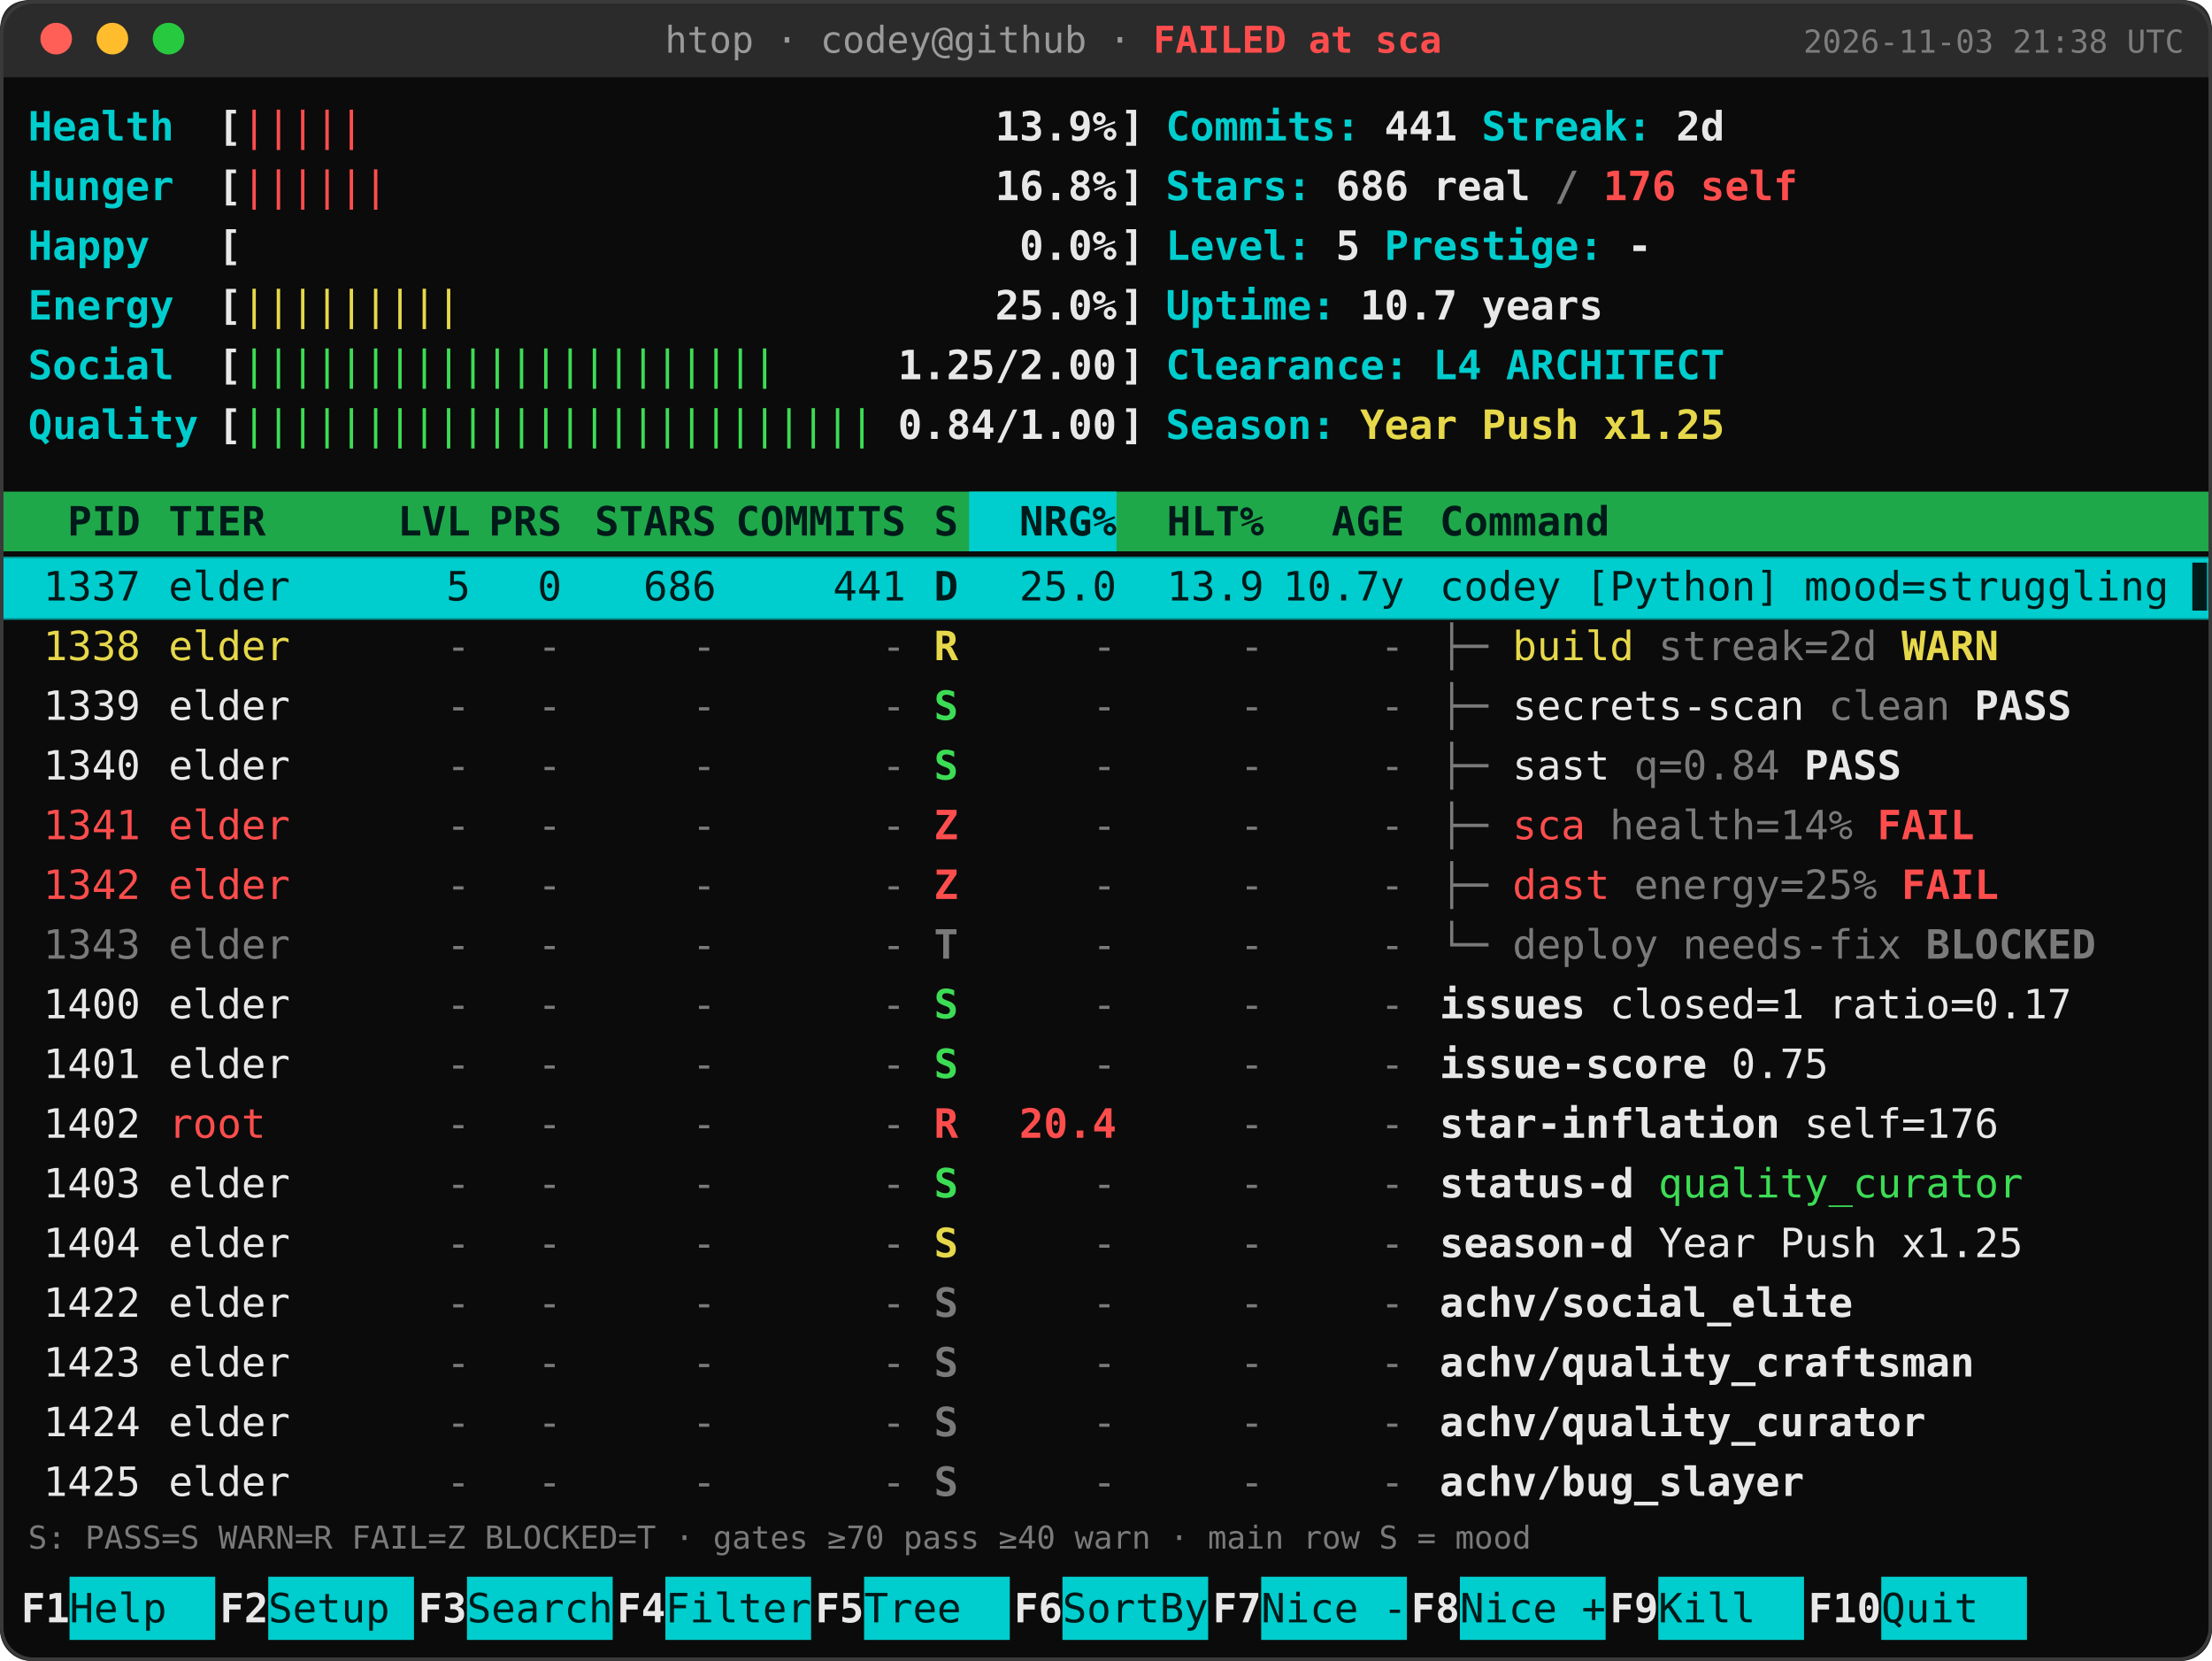
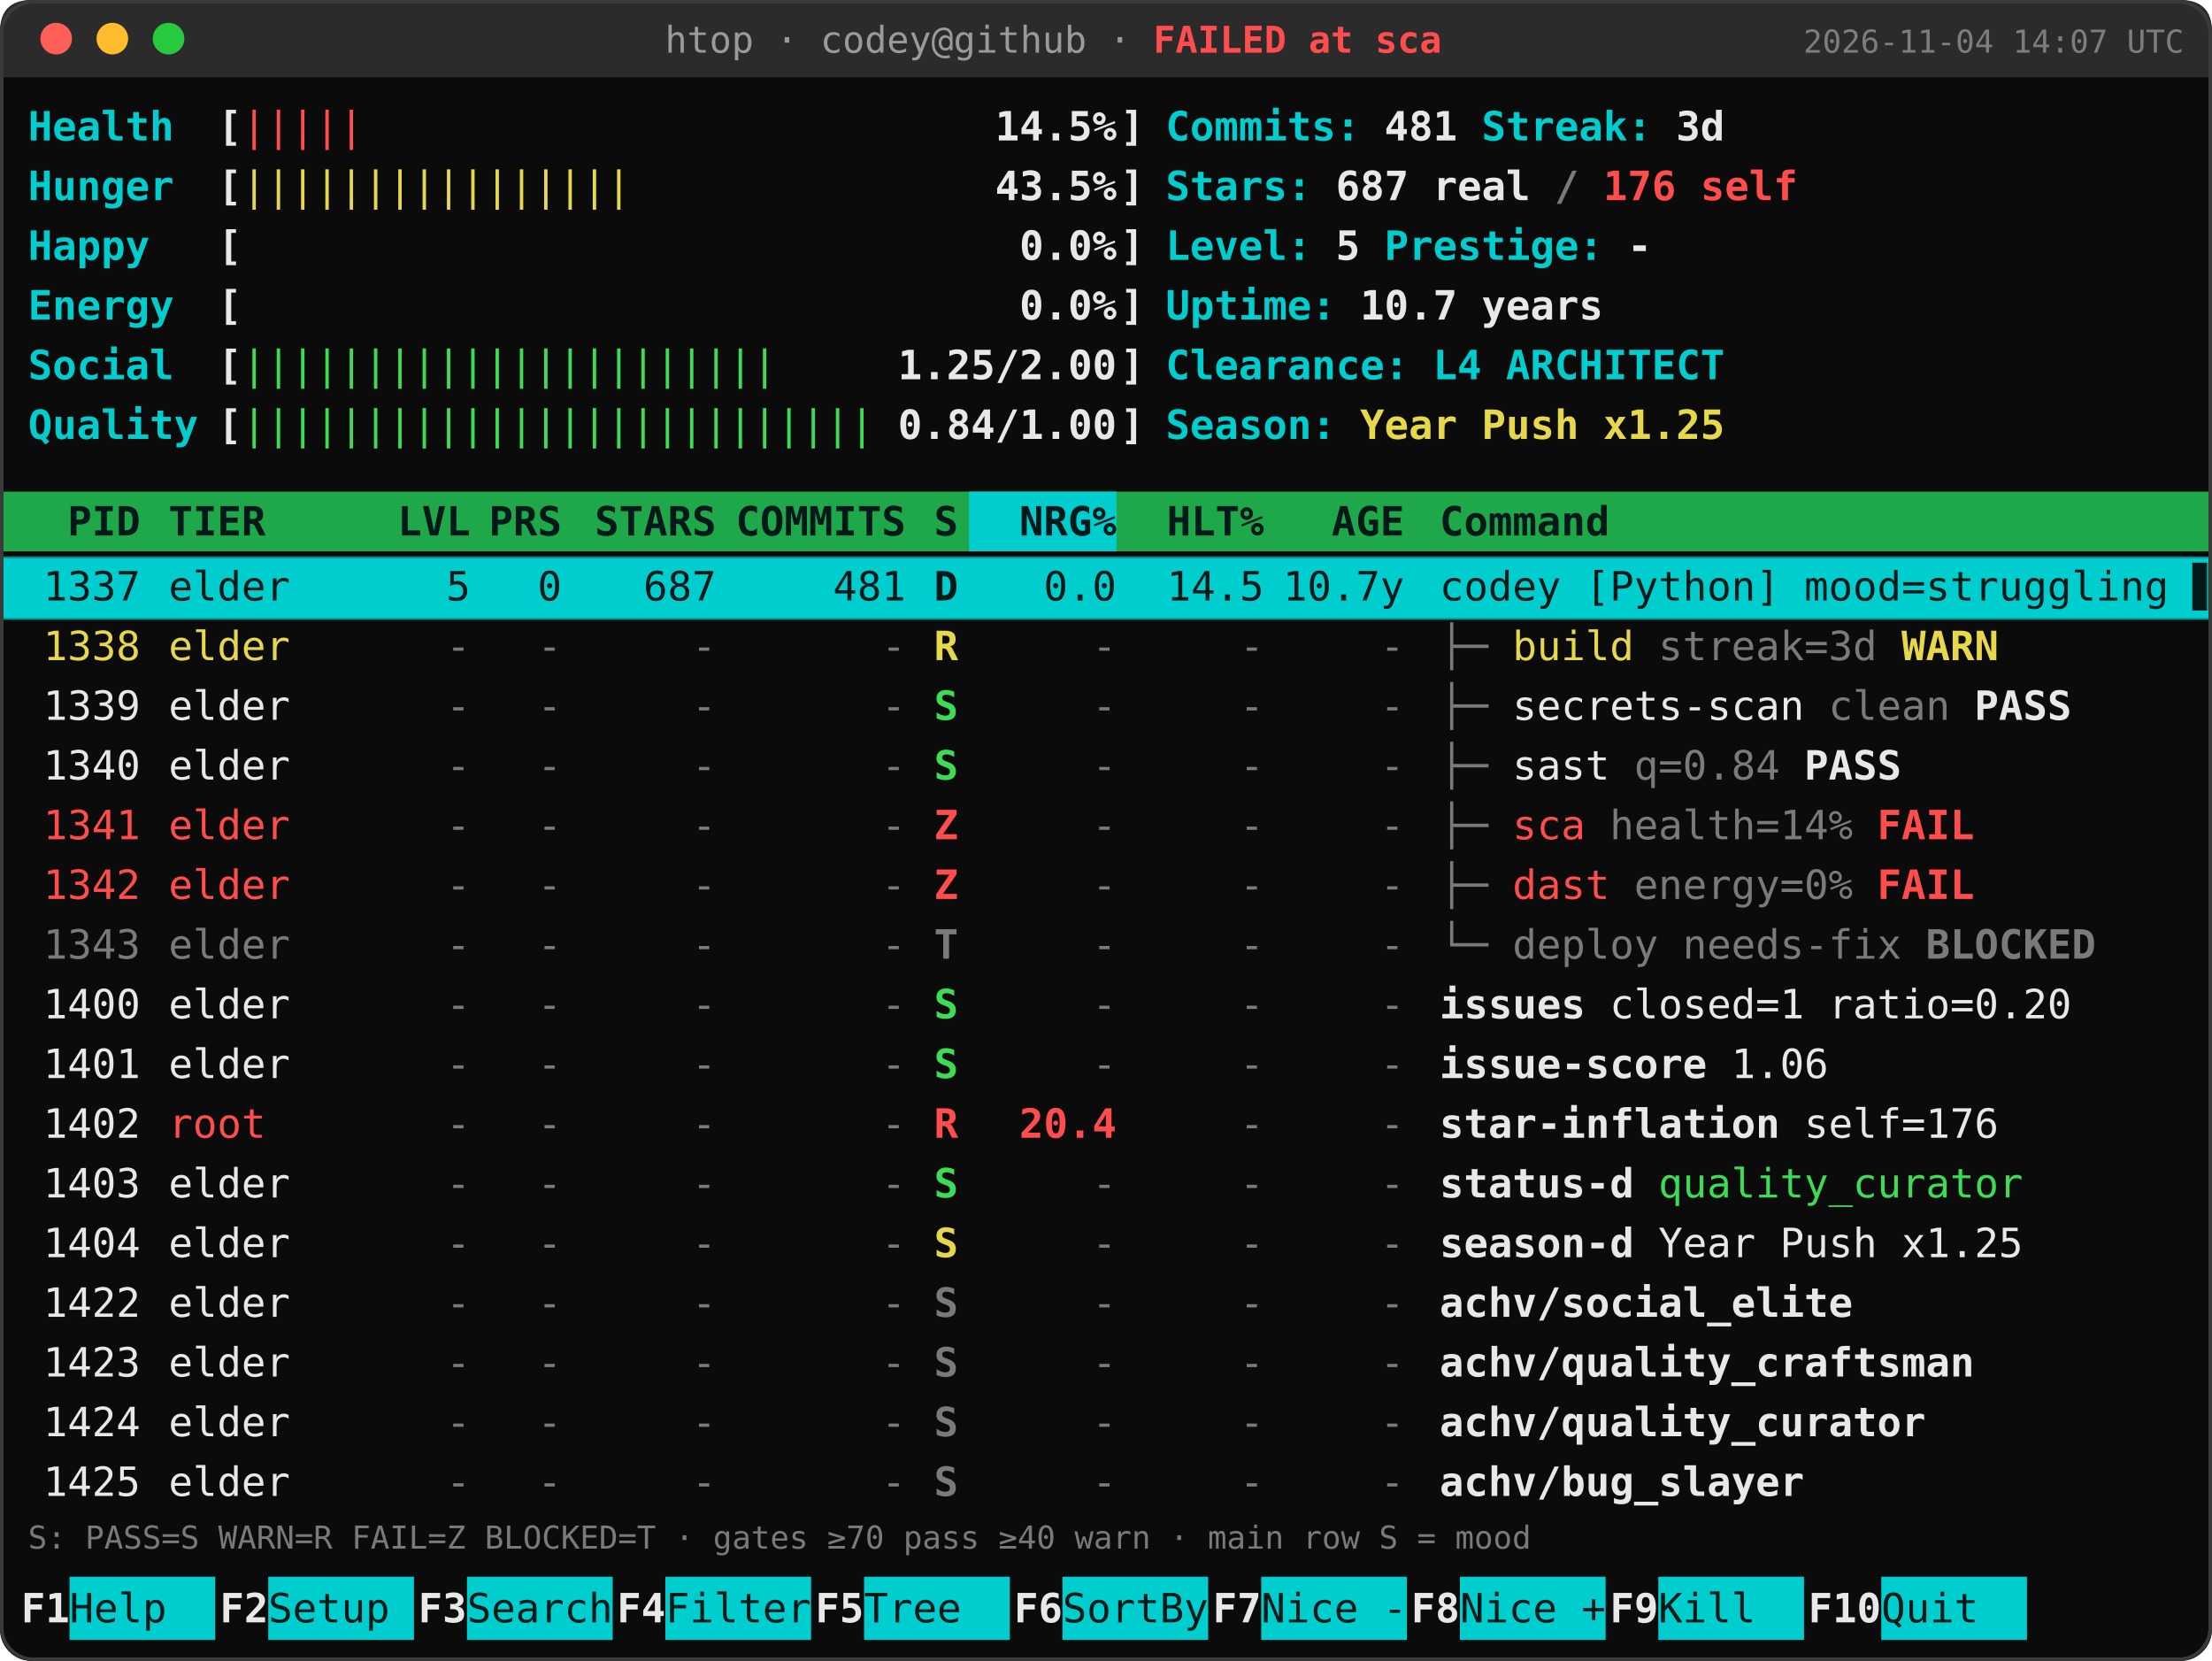
<svg xmlns="http://www.w3.org/2000/svg" width="630" height="473" viewBox="0 0 630 473">
  <style>
  text { font-family: 'DejaVu Sans Mono','Menlo','Consolas','Liberation Mono','Courier New',monospace; }
  @keyframes cur { 0%,49% { opacity:1 } 50%,100% { opacity:0 } }
  @keyframes pulse { 0%,100% { opacity:1 } 50% { opacity:0.72 } }
  @keyframes rowblink { 0%,100% { opacity:1 } 50% { opacity:0.45 } }
  @keyframes scan { from { transform:translateY(0) } to { transform:translateY(272px) } }
  .cursor { animation: cur 1s step-end infinite; }
  .bars   { animation: pulse 3.2s ease-in-out infinite; }
  .failrow { animation: rowblink 1.8s ease-in-out infinite; }
  .scan   { animation: scan 14.4s steps(16, end) infinite; }
</style>
  <rect width="630" height="473" rx="9" fill="#0b0b0b" />
  <path d="M0 22 V9 Q0 0 9 0 H621 Q630 0 630 9 V22 Z" fill="#2b2b2b" />
  <circle cx="16" cy="11" r="4.5" fill="#ff5f56" />
  <circle cx="32" cy="11" r="4.5" fill="#ffbd2e" />
  <circle cx="48" cy="11" r="4.5" fill="#27c93f" />
  <text x="300" y="15" text-anchor="middle" font-size="10.5" fill="#9a9a9a">htop · codey@github · <tspan fill="#ff4d4d" font-weight="700">FAILED at sca</tspan>
  </text>
-   <text x="622" y="15" text-anchor="end" font-size="9" fill="#7d7d7d">2026-11-03 21:38 UTC</text>
+   <text x="622" y="15" text-anchor="end" font-size="9" fill="#7d7d7d">2026-11-04 14:07 UTC</text>
  <text x="8" y="40" font-size="11.5" fill="#00cdcd" text-anchor="start" font-weight="700">Health</text>
  <text x="62" y="40" font-size="11.5" fill="#e8e8e8" text-anchor="start" font-weight="700">[</text>
  <text class="bars" x="68.92" y="40" font-size="11.5" fill="#ff4d4d" textLength="34.60" lengthAdjust="spacing">|||||</text>
-   <text x="318.04" y="40" font-size="11.5" fill="#e8e8e8" text-anchor="end" font-weight="700">13.9%</text>
+   <text x="318.04" y="40" font-size="11.5" fill="#e8e8e8" text-anchor="end" font-weight="700">14.5%</text>
  <text x="319.04" y="40" font-size="11.5" fill="#e8e8e8" text-anchor="start" font-weight="700">]</text>
  <text x="8" y="57" font-size="11.5" fill="#00cdcd" text-anchor="start" font-weight="700">Hunger</text>
  <text x="62" y="57" font-size="11.5" fill="#e8e8e8" text-anchor="start" font-weight="700">[</text>
-   <text class="bars" x="68.92" y="57" font-size="11.5" fill="#ff4d4d" textLength="41.52" lengthAdjust="spacing">||||||</text>
-   <text x="318.04" y="57" font-size="11.5" fill="#e8e8e8" text-anchor="end" font-weight="700">16.8%</text>
+   <text class="bars" x="68.92" y="57" font-size="11.5" fill="#e6d84a" textLength="110.72" lengthAdjust="spacing">||||||||||||||||</text>
+   <text x="318.04" y="57" font-size="11.5" fill="#e8e8e8" text-anchor="end" font-weight="700">43.5%</text>
  <text x="319.04" y="57" font-size="11.5" fill="#e8e8e8" text-anchor="start" font-weight="700">]</text>
  <text x="8" y="74" font-size="11.5" fill="#00cdcd" text-anchor="start" font-weight="700">Happy</text>
  <text x="62" y="74" font-size="11.5" fill="#e8e8e8" text-anchor="start" font-weight="700">[</text>
  <text x="318.04" y="74" font-size="11.5" fill="#e8e8e8" text-anchor="end" font-weight="700">0.0%</text>
  <text x="319.04" y="74" font-size="11.5" fill="#e8e8e8" text-anchor="start" font-weight="700">]</text>
  <text x="8" y="91" font-size="11.5" fill="#00cdcd" text-anchor="start" font-weight="700">Energy</text>
  <text x="62" y="91" font-size="11.5" fill="#e8e8e8" text-anchor="start" font-weight="700">[</text>
-   <text class="bars" x="68.92" y="91" font-size="11.5" fill="#e6d84a" textLength="62.28" lengthAdjust="spacing">|||||||||</text>
-   <text x="318.04" y="91" font-size="11.5" fill="#e8e8e8" text-anchor="end" font-weight="700">25.0%</text>
+   <text x="318.04" y="91" font-size="11.5" fill="#e8e8e8" text-anchor="end" font-weight="700">0.0%</text>
  <text x="319.04" y="91" font-size="11.5" fill="#e8e8e8" text-anchor="start" font-weight="700">]</text>
  <text x="8" y="108" font-size="11.5" fill="#00cdcd" text-anchor="start" font-weight="700">Social</text>
  <text x="62" y="108" font-size="11.5" fill="#e8e8e8" text-anchor="start" font-weight="700">[</text>
  <text class="bars" x="68.92" y="108" font-size="11.5" fill="#3ddc55" textLength="152.24" lengthAdjust="spacing">||||||||||||||||||||||</text>
  <text x="318.04" y="108" font-size="11.5" fill="#e8e8e8" text-anchor="end" font-weight="700">1.25/2.00</text>
  <text x="319.04" y="108" font-size="11.5" fill="#e8e8e8" text-anchor="start" font-weight="700">]</text>
  <text x="8" y="125" font-size="11.5" fill="#00cdcd" text-anchor="start" font-weight="700">Quality</text>
  <text x="62" y="125" font-size="11.5" fill="#e8e8e8" text-anchor="start" font-weight="700">[</text>
  <text class="bars" x="68.92" y="125" font-size="11.5" fill="#3ddc55" textLength="179.92" lengthAdjust="spacing">||||||||||||||||||||||||||</text>
  <text x="318.04" y="125" font-size="11.5" fill="#e8e8e8" text-anchor="end" font-weight="700">0.84/1.00</text>
  <text x="319.04" y="125" font-size="11.5" fill="#e8e8e8" text-anchor="start" font-weight="700">]</text>
  <text x="332" y="40" font-size="11.5" fill="#00cdcd" text-anchor="start" font-weight="700">Commits:</text>
-   <text x="394.28" y="40" font-size="11.5" fill="#e8e8e8" font-weight="700">441 <tspan fill="#00cdcd">Streak:</tspan> 2d</text>
+   <text x="394.28" y="40" font-size="11.5" fill="#e8e8e8" font-weight="700">481 <tspan fill="#00cdcd">Streak:</tspan> 3d</text>
  <text x="332" y="57" font-size="11.5" fill="#00cdcd" text-anchor="start" font-weight="700">Stars:</text>
-   <text x="380.44" y="57" font-size="11.5" fill="#e8e8e8" font-weight="700">686 real <tspan fill="#7a7a7a">/</tspan>
+   <text x="380.44" y="57" font-size="11.5" fill="#e8e8e8" font-weight="700">687 real <tspan fill="#7a7a7a">/</tspan>
    <tspan fill="#ff4d4d">176 self</tspan>
  </text>
  <text x="332" y="74" font-size="11.5" fill="#00cdcd" text-anchor="start" font-weight="700">Level:</text>
  <text x="380.44" y="74" font-size="11.5" fill="#e8e8e8" font-weight="700">5 <tspan fill="#00cdcd">Prestige:</tspan> -</text>
  <text x="332" y="91" font-size="11.5" fill="#00cdcd" text-anchor="start" font-weight="700">Uptime:</text>
  <text x="387.36" y="91" font-size="11.5" fill="#e8e8e8" font-weight="700">10.7 years</text>
  <text x="332" y="108" font-size="11.5" fill="#00cdcd" text-anchor="start" font-weight="700">Clearance:</text>
  <text x="408.12" y="108" font-size="11.5" fill="#e8e8e8" font-weight="700">
    <tspan fill="#00cdcd">L4 ARCHITECT</tspan>
  </text>
  <text x="332" y="125" font-size="11.5" fill="#00cdcd" text-anchor="start" font-weight="700">Season:</text>
  <text x="387.36" y="125" font-size="11.5" fill="#e8e8e8" font-weight="700">
    <tspan fill="#e6d84a">Year Push x1.25</tspan>
  </text>
  <rect x="0" y="140" width="630" height="17" fill="#1fa84a" />
  <rect x="276" y="140" width="42" height="17" fill="#00cdcd" />
  <text x="40" y="152.5" font-size="11.5" fill="#001a1a" text-anchor="end" font-weight="700">PID</text>
  <text x="48" y="152.5" font-size="11.5" fill="#001a1a" text-anchor="start" font-weight="700">TIER</text>
  <text x="134" y="152.5" font-size="11.5" fill="#001a1a" text-anchor="end" font-weight="700">LVL</text>
  <text x="160" y="152.5" font-size="11.5" fill="#001a1a" text-anchor="end" font-weight="700">PRS</text>
  <text x="204" y="152.5" font-size="11.5" fill="#001a1a" text-anchor="end" font-weight="700">STARS</text>
  <text x="258" y="152.5" font-size="11.5" fill="#001a1a" text-anchor="end" font-weight="700">COMMITS</text>
  <text x="266" y="152.5" font-size="11.5" fill="#001a1a" text-anchor="start" font-weight="700">S</text>
  <text x="318" y="152.5" font-size="11.5" fill="#001a1a" text-anchor="end" font-weight="700">NRG%</text>
  <text x="360" y="152.5" font-size="11.5" fill="#001a1a" text-anchor="end" font-weight="700">HLT%</text>
  <text x="400" y="152.5" font-size="11.5" fill="#001a1a" text-anchor="end" font-weight="700">AGE</text>
  <text x="410" y="152.5" font-size="11.5" fill="#001a1a" text-anchor="start" font-weight="700">Command</text>
  <rect x="0" y="159" width="630" height="17" fill="#00cdcd" />
  <text x="40" y="171" font-size="11.5" fill="#001a1a" text-anchor="end">1337</text>
  <text x="48" y="171" font-size="11.5" fill="#001a1a" text-anchor="start">elder</text>
  <text x="134" y="171" font-size="11.5" fill="#001a1a" text-anchor="end">5</text>
  <text x="160" y="171" font-size="11.5" fill="#001a1a" text-anchor="end">0</text>
-   <text x="204" y="171" font-size="11.5" fill="#001a1a" text-anchor="end">686</text>
-   <text x="258" y="171" font-size="11.5" fill="#001a1a" text-anchor="end">441</text>
+   <text x="204" y="171" font-size="11.5" fill="#001a1a" text-anchor="end">687</text>
+   <text x="258" y="171" font-size="11.5" fill="#001a1a" text-anchor="end">481</text>
  <text x="266" y="171" font-size="11.5" fill="#001a1a" text-anchor="start" font-weight="700">D</text>
-   <text x="318" y="171" font-size="11.5" fill="#001a1a" text-anchor="end">25.0</text>
-   <text x="360" y="171" font-size="11.5" fill="#001a1a" text-anchor="end">13.9</text>
+   <text x="318" y="171" font-size="11.5" fill="#001a1a" text-anchor="end">0.0</text>
+   <text x="360" y="171" font-size="11.5" fill="#001a1a" text-anchor="end">14.5</text>
  <text x="400" y="171" font-size="11.5" fill="#001a1a" text-anchor="end">10.7y</text>
  <text x="410" y="171" font-size="11.5" fill="#001a1a">codey [Python] mood=struggling</text>
  <text class="cursor" x="624.5" y="171" font-size="11.5" fill="#001a1a">█</text>
  <text x="40" y="188" font-size="11.5" fill="#e6d84a" text-anchor="end">1338</text>
  <text x="48" y="188" font-size="11.5" fill="#e6d84a" text-anchor="start">elder</text>
  <text x="134" y="188" font-size="11.5" fill="#7a7a7a" text-anchor="end">-</text>
  <text x="160" y="188" font-size="11.5" fill="#7a7a7a" text-anchor="end">-</text>
  <text x="204" y="188" font-size="11.5" fill="#7a7a7a" text-anchor="end">-</text>
  <text x="258" y="188" font-size="11.5" fill="#7a7a7a" text-anchor="end">-</text>
  <text x="266" y="188" font-size="11.5" fill="#e6d84a" text-anchor="start" font-weight="700">R</text>
  <text x="318" y="188" font-size="11.5" fill="#7a7a7a" text-anchor="end">-</text>
  <text x="360" y="188" font-size="11.5" fill="#7a7a7a" text-anchor="end">-</text>
  <text x="400" y="188" font-size="11.5" fill="#7a7a7a" text-anchor="end">-</text>
  <text x="410" y="188" font-size="11.5" fill="#e6d84a">
-     <tspan fill="#7a7a7a">├─</tspan> build <tspan fill="#7a7a7a">streak=2d</tspan>
+     <tspan fill="#7a7a7a">├─</tspan> build <tspan fill="#7a7a7a">streak=3d</tspan>
    <tspan font-weight="700">WARN</tspan>
  </text>
  <text x="40" y="205" font-size="11.5" fill="#e8e8e8" text-anchor="end">1339</text>
  <text x="48" y="205" font-size="11.5" fill="#e8e8e8" text-anchor="start">elder</text>
  <text x="134" y="205" font-size="11.5" fill="#7a7a7a" text-anchor="end">-</text>
  <text x="160" y="205" font-size="11.5" fill="#7a7a7a" text-anchor="end">-</text>
  <text x="204" y="205" font-size="11.5" fill="#7a7a7a" text-anchor="end">-</text>
  <text x="258" y="205" font-size="11.5" fill="#7a7a7a" text-anchor="end">-</text>
  <text x="266" y="205" font-size="11.5" fill="#3ddc55" text-anchor="start" font-weight="700">S</text>
  <text x="318" y="205" font-size="11.5" fill="#7a7a7a" text-anchor="end">-</text>
  <text x="360" y="205" font-size="11.5" fill="#7a7a7a" text-anchor="end">-</text>
  <text x="400" y="205" font-size="11.5" fill="#7a7a7a" text-anchor="end">-</text>
  <text x="410" y="205" font-size="11.5" fill="#e8e8e8">
    <tspan fill="#7a7a7a">├─</tspan> secrets-scan <tspan fill="#7a7a7a">clean</tspan>
    <tspan font-weight="700">PASS</tspan>
  </text>
  <text x="40" y="222" font-size="11.5" fill="#e8e8e8" text-anchor="end">1340</text>
  <text x="48" y="222" font-size="11.5" fill="#e8e8e8" text-anchor="start">elder</text>
  <text x="134" y="222" font-size="11.5" fill="#7a7a7a" text-anchor="end">-</text>
  <text x="160" y="222" font-size="11.5" fill="#7a7a7a" text-anchor="end">-</text>
  <text x="204" y="222" font-size="11.5" fill="#7a7a7a" text-anchor="end">-</text>
  <text x="258" y="222" font-size="11.5" fill="#7a7a7a" text-anchor="end">-</text>
  <text x="266" y="222" font-size="11.5" fill="#3ddc55" text-anchor="start" font-weight="700">S</text>
  <text x="318" y="222" font-size="11.5" fill="#7a7a7a" text-anchor="end">-</text>
  <text x="360" y="222" font-size="11.5" fill="#7a7a7a" text-anchor="end">-</text>
  <text x="400" y="222" font-size="11.5" fill="#7a7a7a" text-anchor="end">-</text>
  <text x="410" y="222" font-size="11.5" fill="#e8e8e8">
    <tspan fill="#7a7a7a">├─</tspan> sast <tspan fill="#7a7a7a">q=0.84</tspan>
    <tspan font-weight="700">PASS</tspan>
  </text>
  <g class="failrow">
    <text x="40" y="239" font-size="11.5" fill="#ff4d4d" text-anchor="end">1341</text>
    <text x="48" y="239" font-size="11.5" fill="#ff4d4d" text-anchor="start">elder</text>
    <text x="134" y="239" font-size="11.5" fill="#7a7a7a" text-anchor="end">-</text>
    <text x="160" y="239" font-size="11.5" fill="#7a7a7a" text-anchor="end">-</text>
    <text x="204" y="239" font-size="11.5" fill="#7a7a7a" text-anchor="end">-</text>
    <text x="258" y="239" font-size="11.5" fill="#7a7a7a" text-anchor="end">-</text>
    <text x="266" y="239" font-size="11.5" fill="#ff4d4d" text-anchor="start" font-weight="700">Z</text>
    <text x="318" y="239" font-size="11.5" fill="#7a7a7a" text-anchor="end">-</text>
    <text x="360" y="239" font-size="11.5" fill="#7a7a7a" text-anchor="end">-</text>
    <text x="400" y="239" font-size="11.5" fill="#7a7a7a" text-anchor="end">-</text>
    <text x="410" y="239" font-size="11.5" fill="#ff4d4d">
      <tspan fill="#7a7a7a">├─</tspan> sca <tspan fill="#7a7a7a">health=14%</tspan>
      <tspan font-weight="700">FAIL</tspan>
    </text>
  </g>
  <g class="failrow">
    <text x="40" y="256" font-size="11.5" fill="#ff4d4d" text-anchor="end">1342</text>
    <text x="48" y="256" font-size="11.5" fill="#ff4d4d" text-anchor="start">elder</text>
    <text x="134" y="256" font-size="11.5" fill="#7a7a7a" text-anchor="end">-</text>
    <text x="160" y="256" font-size="11.5" fill="#7a7a7a" text-anchor="end">-</text>
    <text x="204" y="256" font-size="11.5" fill="#7a7a7a" text-anchor="end">-</text>
    <text x="258" y="256" font-size="11.5" fill="#7a7a7a" text-anchor="end">-</text>
    <text x="266" y="256" font-size="11.5" fill="#ff4d4d" text-anchor="start" font-weight="700">Z</text>
    <text x="318" y="256" font-size="11.5" fill="#7a7a7a" text-anchor="end">-</text>
    <text x="360" y="256" font-size="11.5" fill="#7a7a7a" text-anchor="end">-</text>
    <text x="400" y="256" font-size="11.5" fill="#7a7a7a" text-anchor="end">-</text>
    <text x="410" y="256" font-size="11.5" fill="#ff4d4d">
-       <tspan fill="#7a7a7a">├─</tspan> dast <tspan fill="#7a7a7a">energy=25%</tspan>
+       <tspan fill="#7a7a7a">├─</tspan> dast <tspan fill="#7a7a7a">energy=0%</tspan>
      <tspan font-weight="700">FAIL</tspan>
    </text>
  </g>
  <text x="40" y="273" font-size="11.5" fill="#7a7a7a" text-anchor="end">1343</text>
  <text x="48" y="273" font-size="11.5" fill="#7a7a7a" text-anchor="start">elder</text>
  <text x="134" y="273" font-size="11.5" fill="#7a7a7a" text-anchor="end">-</text>
  <text x="160" y="273" font-size="11.5" fill="#7a7a7a" text-anchor="end">-</text>
  <text x="204" y="273" font-size="11.5" fill="#7a7a7a" text-anchor="end">-</text>
  <text x="258" y="273" font-size="11.5" fill="#7a7a7a" text-anchor="end">-</text>
  <text x="266" y="273" font-size="11.5" fill="#7a7a7a" text-anchor="start" font-weight="700">T</text>
  <text x="318" y="273" font-size="11.5" fill="#7a7a7a" text-anchor="end">-</text>
  <text x="360" y="273" font-size="11.5" fill="#7a7a7a" text-anchor="end">-</text>
  <text x="400" y="273" font-size="11.5" fill="#7a7a7a" text-anchor="end">-</text>
  <text x="410" y="273" font-size="11.5" fill="#7a7a7a">
    <tspan fill="#7a7a7a">└─</tspan> deploy <tspan fill="#7a7a7a">needs-fix</tspan>
    <tspan font-weight="700">BLOCKED</tspan>
  </text>
  <text x="40" y="290" font-size="11.5" fill="#e8e8e8" text-anchor="end">1400</text>
  <text x="48" y="290" font-size="11.5" fill="#e8e8e8" text-anchor="start">elder</text>
  <text x="134" y="290" font-size="11.5" fill="#7a7a7a" text-anchor="end">-</text>
  <text x="160" y="290" font-size="11.5" fill="#7a7a7a" text-anchor="end">-</text>
  <text x="204" y="290" font-size="11.5" fill="#7a7a7a" text-anchor="end">-</text>
  <text x="258" y="290" font-size="11.5" fill="#7a7a7a" text-anchor="end">-</text>
  <text x="266" y="290" font-size="11.5" fill="#3ddc55" text-anchor="start" font-weight="700">S</text>
  <text x="318" y="290" font-size="11.5" fill="#7a7a7a" text-anchor="end">-</text>
  <text x="360" y="290" font-size="11.5" fill="#7a7a7a" text-anchor="end">-</text>
  <text x="400" y="290" font-size="11.5" fill="#7a7a7a" text-anchor="end">-</text>
  <text x="410" y="290" font-size="11.5" fill="#e8e8e8">
-     <tspan font-weight="700">issues</tspan> closed=1 ratio=0.17</text>
+     <tspan font-weight="700">issues</tspan> closed=1 ratio=0.20</text>
  <text x="40" y="307" font-size="11.5" fill="#e8e8e8" text-anchor="end">1401</text>
  <text x="48" y="307" font-size="11.5" fill="#e8e8e8" text-anchor="start">elder</text>
  <text x="134" y="307" font-size="11.5" fill="#7a7a7a" text-anchor="end">-</text>
  <text x="160" y="307" font-size="11.5" fill="#7a7a7a" text-anchor="end">-</text>
  <text x="204" y="307" font-size="11.5" fill="#7a7a7a" text-anchor="end">-</text>
  <text x="258" y="307" font-size="11.5" fill="#7a7a7a" text-anchor="end">-</text>
  <text x="266" y="307" font-size="11.5" fill="#3ddc55" text-anchor="start" font-weight="700">S</text>
  <text x="318" y="307" font-size="11.5" fill="#7a7a7a" text-anchor="end">-</text>
  <text x="360" y="307" font-size="11.5" fill="#7a7a7a" text-anchor="end">-</text>
  <text x="400" y="307" font-size="11.5" fill="#7a7a7a" text-anchor="end">-</text>
  <text x="410" y="307" font-size="11.5" fill="#e8e8e8">
-     <tspan font-weight="700">issue-score</tspan> 0.75</text>
+     <tspan font-weight="700">issue-score</tspan> 1.06</text>
  <text x="40" y="324" font-size="11.5" fill="#e8e8e8" text-anchor="end">1402</text>
  <text x="48" y="324" font-size="11.5" fill="#ff4d4d" text-anchor="start">root</text>
  <text x="134" y="324" font-size="11.5" fill="#7a7a7a" text-anchor="end">-</text>
  <text x="160" y="324" font-size="11.5" fill="#7a7a7a" text-anchor="end">-</text>
  <text x="204" y="324" font-size="11.5" fill="#7a7a7a" text-anchor="end">-</text>
  <text x="258" y="324" font-size="11.5" fill="#7a7a7a" text-anchor="end">-</text>
  <text x="266" y="324" font-size="11.5" fill="#ff4d4d" text-anchor="start" font-weight="700">R</text>
  <text x="318" y="324" font-size="11.5" fill="#ff4d4d" text-anchor="end" font-weight="700">20.4</text>
  <text x="360" y="324" font-size="11.5" fill="#7a7a7a" text-anchor="end">-</text>
  <text x="400" y="324" font-size="11.5" fill="#7a7a7a" text-anchor="end">-</text>
  <text x="410" y="324" font-size="11.5" fill="#e8e8e8">
    <tspan font-weight="700">star-inflation</tspan> self=176</text>
  <text x="40" y="341" font-size="11.5" fill="#e8e8e8" text-anchor="end">1403</text>
  <text x="48" y="341" font-size="11.5" fill="#e8e8e8" text-anchor="start">elder</text>
  <text x="134" y="341" font-size="11.5" fill="#7a7a7a" text-anchor="end">-</text>
  <text x="160" y="341" font-size="11.5" fill="#7a7a7a" text-anchor="end">-</text>
  <text x="204" y="341" font-size="11.5" fill="#7a7a7a" text-anchor="end">-</text>
  <text x="258" y="341" font-size="11.5" fill="#7a7a7a" text-anchor="end">-</text>
  <text x="266" y="341" font-size="11.5" fill="#3ddc55" text-anchor="start" font-weight="700">S</text>
  <text x="318" y="341" font-size="11.5" fill="#7a7a7a" text-anchor="end">-</text>
  <text x="360" y="341" font-size="11.5" fill="#7a7a7a" text-anchor="end">-</text>
  <text x="400" y="341" font-size="11.5" fill="#7a7a7a" text-anchor="end">-</text>
  <text x="410" y="341" font-size="11.5" fill="#e8e8e8">
    <tspan font-weight="700">status-d</tspan>
    <tspan fill="#3ddc55">quality_curator</tspan>
  </text>
  <text x="40" y="358" font-size="11.5" fill="#e8e8e8" text-anchor="end">1404</text>
  <text x="48" y="358" font-size="11.5" fill="#e8e8e8" text-anchor="start">elder</text>
  <text x="134" y="358" font-size="11.5" fill="#7a7a7a" text-anchor="end">-</text>
  <text x="160" y="358" font-size="11.5" fill="#7a7a7a" text-anchor="end">-</text>
  <text x="204" y="358" font-size="11.5" fill="#7a7a7a" text-anchor="end">-</text>
  <text x="258" y="358" font-size="11.5" fill="#7a7a7a" text-anchor="end">-</text>
  <text x="266" y="358" font-size="11.5" fill="#e6d84a" text-anchor="start" font-weight="700">S</text>
  <text x="318" y="358" font-size="11.5" fill="#7a7a7a" text-anchor="end">-</text>
  <text x="360" y="358" font-size="11.5" fill="#7a7a7a" text-anchor="end">-</text>
  <text x="400" y="358" font-size="11.5" fill="#7a7a7a" text-anchor="end">-</text>
  <text x="410" y="358" font-size="11.5" fill="#e8e8e8">
    <tspan font-weight="700">season-d</tspan> Year Push x1.25</text>
  <text x="40" y="375" font-size="11.5" fill="#e8e8e8" text-anchor="end">1422</text>
  <text x="48" y="375" font-size="11.5" fill="#e8e8e8" text-anchor="start">elder</text>
  <text x="134" y="375" font-size="11.5" fill="#7a7a7a" text-anchor="end">-</text>
  <text x="160" y="375" font-size="11.5" fill="#7a7a7a" text-anchor="end">-</text>
  <text x="204" y="375" font-size="11.5" fill="#7a7a7a" text-anchor="end">-</text>
  <text x="258" y="375" font-size="11.5" fill="#7a7a7a" text-anchor="end">-</text>
  <text x="266" y="375" font-size="11.5" fill="#7a7a7a" text-anchor="start" font-weight="700">S</text>
  <text x="318" y="375" font-size="11.5" fill="#7a7a7a" text-anchor="end">-</text>
  <text x="360" y="375" font-size="11.5" fill="#7a7a7a" text-anchor="end">-</text>
  <text x="400" y="375" font-size="11.5" fill="#7a7a7a" text-anchor="end">-</text>
  <text x="410" y="375" font-size="11.5" fill="#e8e8e8">
    <tspan font-weight="700">achv/social_elite</tspan>
  </text>
  <text x="40" y="392" font-size="11.5" fill="#e8e8e8" text-anchor="end">1423</text>
  <text x="48" y="392" font-size="11.5" fill="#e8e8e8" text-anchor="start">elder</text>
  <text x="134" y="392" font-size="11.5" fill="#7a7a7a" text-anchor="end">-</text>
  <text x="160" y="392" font-size="11.5" fill="#7a7a7a" text-anchor="end">-</text>
  <text x="204" y="392" font-size="11.5" fill="#7a7a7a" text-anchor="end">-</text>
  <text x="258" y="392" font-size="11.5" fill="#7a7a7a" text-anchor="end">-</text>
  <text x="266" y="392" font-size="11.5" fill="#7a7a7a" text-anchor="start" font-weight="700">S</text>
  <text x="318" y="392" font-size="11.5" fill="#7a7a7a" text-anchor="end">-</text>
  <text x="360" y="392" font-size="11.5" fill="#7a7a7a" text-anchor="end">-</text>
  <text x="400" y="392" font-size="11.5" fill="#7a7a7a" text-anchor="end">-</text>
  <text x="410" y="392" font-size="11.5" fill="#e8e8e8">
    <tspan font-weight="700">achv/quality_craftsman</tspan>
  </text>
  <text x="40" y="409" font-size="11.5" fill="#e8e8e8" text-anchor="end">1424</text>
  <text x="48" y="409" font-size="11.5" fill="#e8e8e8" text-anchor="start">elder</text>
  <text x="134" y="409" font-size="11.5" fill="#7a7a7a" text-anchor="end">-</text>
  <text x="160" y="409" font-size="11.5" fill="#7a7a7a" text-anchor="end">-</text>
  <text x="204" y="409" font-size="11.5" fill="#7a7a7a" text-anchor="end">-</text>
  <text x="258" y="409" font-size="11.5" fill="#7a7a7a" text-anchor="end">-</text>
  <text x="266" y="409" font-size="11.5" fill="#7a7a7a" text-anchor="start" font-weight="700">S</text>
  <text x="318" y="409" font-size="11.5" fill="#7a7a7a" text-anchor="end">-</text>
  <text x="360" y="409" font-size="11.5" fill="#7a7a7a" text-anchor="end">-</text>
  <text x="400" y="409" font-size="11.5" fill="#7a7a7a" text-anchor="end">-</text>
  <text x="410" y="409" font-size="11.5" fill="#e8e8e8">
    <tspan font-weight="700">achv/quality_curator</tspan>
  </text>
  <text x="40" y="426" font-size="11.5" fill="#e8e8e8" text-anchor="end">1425</text>
  <text x="48" y="426" font-size="11.5" fill="#e8e8e8" text-anchor="start">elder</text>
  <text x="134" y="426" font-size="11.5" fill="#7a7a7a" text-anchor="end">-</text>
  <text x="160" y="426" font-size="11.5" fill="#7a7a7a" text-anchor="end">-</text>
  <text x="204" y="426" font-size="11.5" fill="#7a7a7a" text-anchor="end">-</text>
  <text x="258" y="426" font-size="11.5" fill="#7a7a7a" text-anchor="end">-</text>
  <text x="266" y="426" font-size="11.5" fill="#7a7a7a" text-anchor="start" font-weight="700">S</text>
  <text x="318" y="426" font-size="11.5" fill="#7a7a7a" text-anchor="end">-</text>
  <text x="360" y="426" font-size="11.5" fill="#7a7a7a" text-anchor="end">-</text>
  <text x="400" y="426" font-size="11.5" fill="#7a7a7a" text-anchor="end">-</text>
  <text x="410" y="426" font-size="11.5" fill="#e8e8e8">
    <tspan font-weight="700">achv/bug_slayer</tspan>
  </text>
  <rect class="scan" x="1" y="159" width="628" height="17" fill="none" stroke="#00cdcd" stroke-width="1" opacity="0.7" />
  <text x="8" y="441" font-size="9" fill="#7a7a7a" text-anchor="start">S: PASS=S WARN=R FAIL=Z BLOCKED=T · gates ≥70 pass ≥40 warn · main row S = mood</text>
  <text x="6.0" y="462" font-size="11.5" fill="#e8e8e8" text-anchor="start" font-weight="700">F1</text>
  <rect x="19.8" y="449" width="41.5" height="18" fill="#00cdcd" />
  <text x="19.8" y="462" font-size="11.5" fill="#001a1a" text-anchor="start">Help  </text>
  <text x="62.6" y="462" font-size="11.5" fill="#e8e8e8" text-anchor="start" font-weight="700">F2</text>
  <rect x="76.4" y="449" width="41.5" height="18" fill="#00cdcd" />
  <text x="76.4" y="462" font-size="11.5" fill="#001a1a" text-anchor="start">Setup </text>
  <text x="119.1" y="462" font-size="11.5" fill="#e8e8e8" text-anchor="start" font-weight="700">F3</text>
  <rect x="133.0" y="449" width="41.5" height="18" fill="#00cdcd" />
  <text x="133.0" y="462" font-size="11.5" fill="#001a1a" text-anchor="start">Search</text>
  <text x="175.7" y="462" font-size="11.5" fill="#e8e8e8" text-anchor="start" font-weight="700">F4</text>
  <rect x="189.5" y="449" width="41.5" height="18" fill="#00cdcd" />
  <text x="189.5" y="462" font-size="11.5" fill="#001a1a" text-anchor="start">Filter</text>
  <text x="232.2" y="462" font-size="11.5" fill="#e8e8e8" text-anchor="start" font-weight="700">F5</text>
  <rect x="246.1" y="449" width="41.5" height="18" fill="#00cdcd" />
  <text x="246.1" y="462" font-size="11.5" fill="#001a1a" text-anchor="start">Tree  </text>
  <text x="288.8" y="462" font-size="11.5" fill="#e8e8e8" text-anchor="start" font-weight="700">F6</text>
  <rect x="302.6" y="449" width="41.5" height="18" fill="#00cdcd" />
  <text x="302.6" y="462" font-size="11.5" fill="#001a1a" text-anchor="start">SortBy</text>
  <text x="345.4" y="462" font-size="11.5" fill="#e8e8e8" text-anchor="start" font-weight="700">F7</text>
  <rect x="359.2" y="449" width="41.5" height="18" fill="#00cdcd" />
  <text x="359.2" y="462" font-size="11.5" fill="#001a1a" text-anchor="start">Nice -</text>
  <text x="401.9" y="462" font-size="11.5" fill="#e8e8e8" text-anchor="start" font-weight="700">F8</text>
  <rect x="415.8" y="449" width="41.5" height="18" fill="#00cdcd" />
  <text x="415.8" y="462" font-size="11.5" fill="#001a1a" text-anchor="start">Nice +</text>
  <text x="458.5" y="462" font-size="11.5" fill="#e8e8e8" text-anchor="start" font-weight="700">F9</text>
  <rect x="472.3" y="449" width="41.5" height="18" fill="#00cdcd" />
  <text x="472.3" y="462" font-size="11.5" fill="#001a1a" text-anchor="start">Kill  </text>
  <text x="515.0" y="462" font-size="11.5" fill="#e8e8e8" text-anchor="start" font-weight="700">F10</text>
  <rect x="535.8" y="449" width="41.5" height="18" fill="#00cdcd" />
  <text x="535.8" y="462" font-size="11.5" fill="#001a1a" text-anchor="start">Quit  </text>
  <rect x="0.5" y="0.5" width="629" height="472" rx="9" fill="none" stroke="#3a3a3a" />
</svg>
